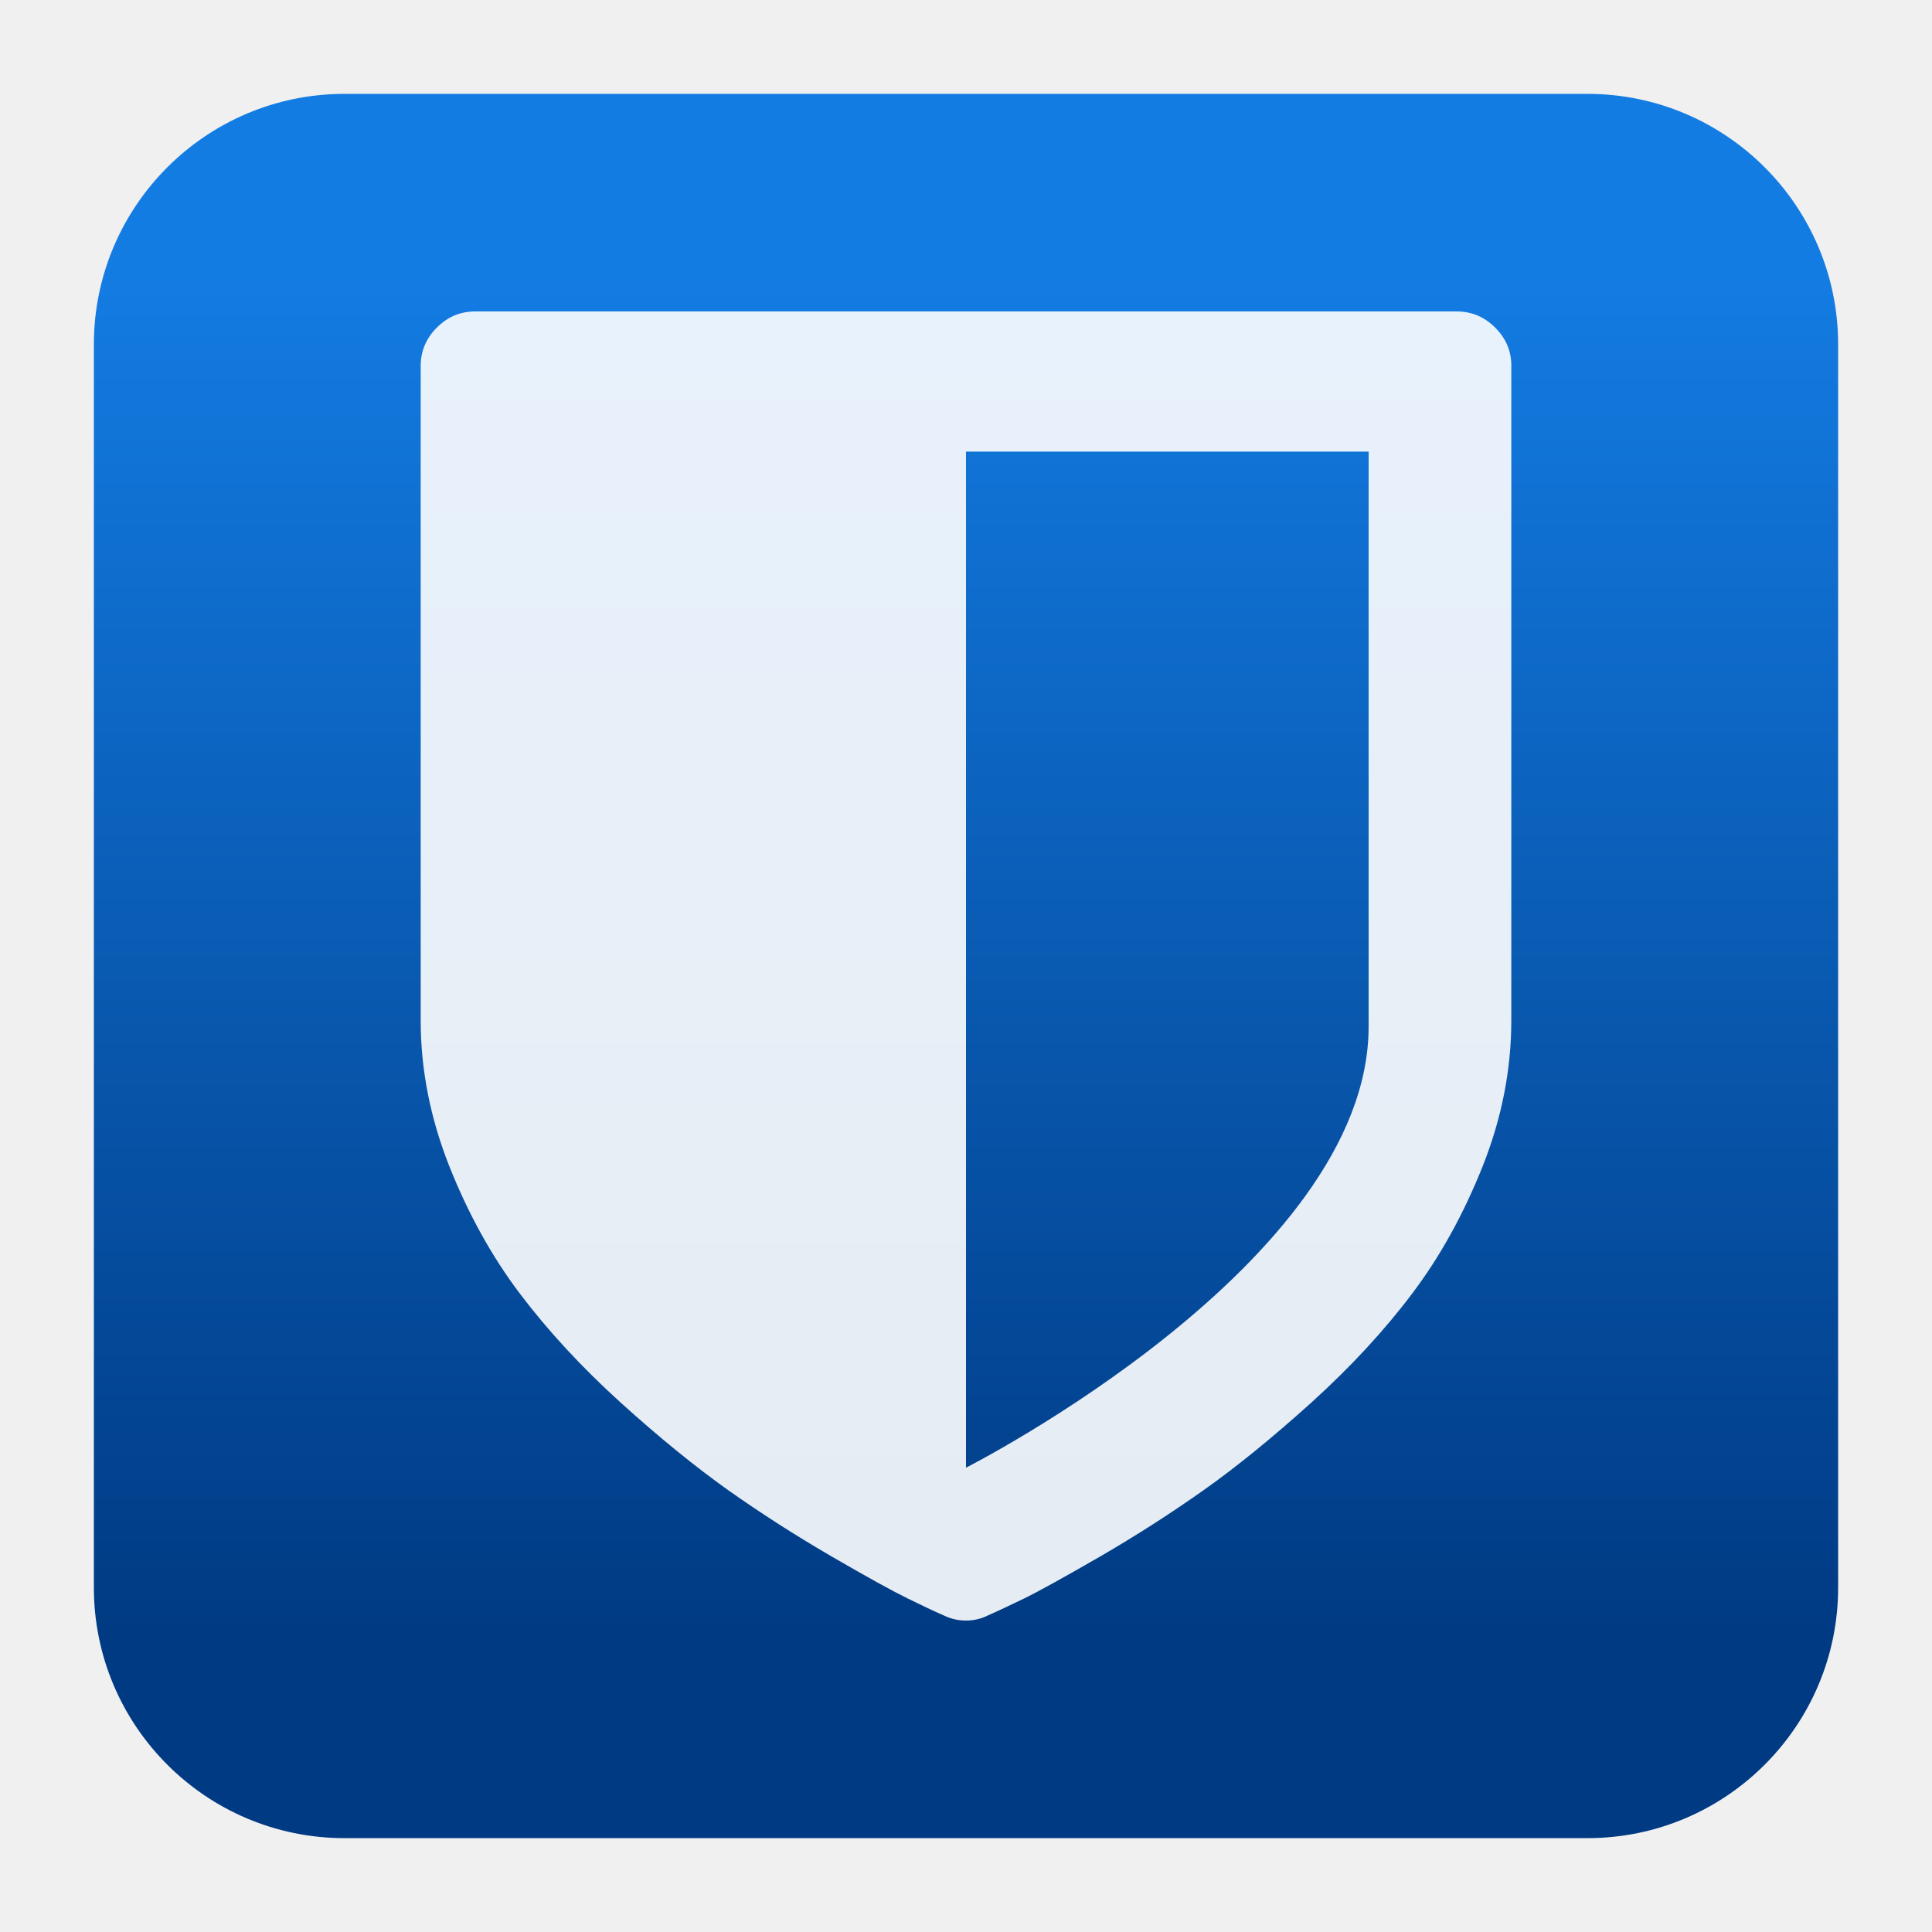
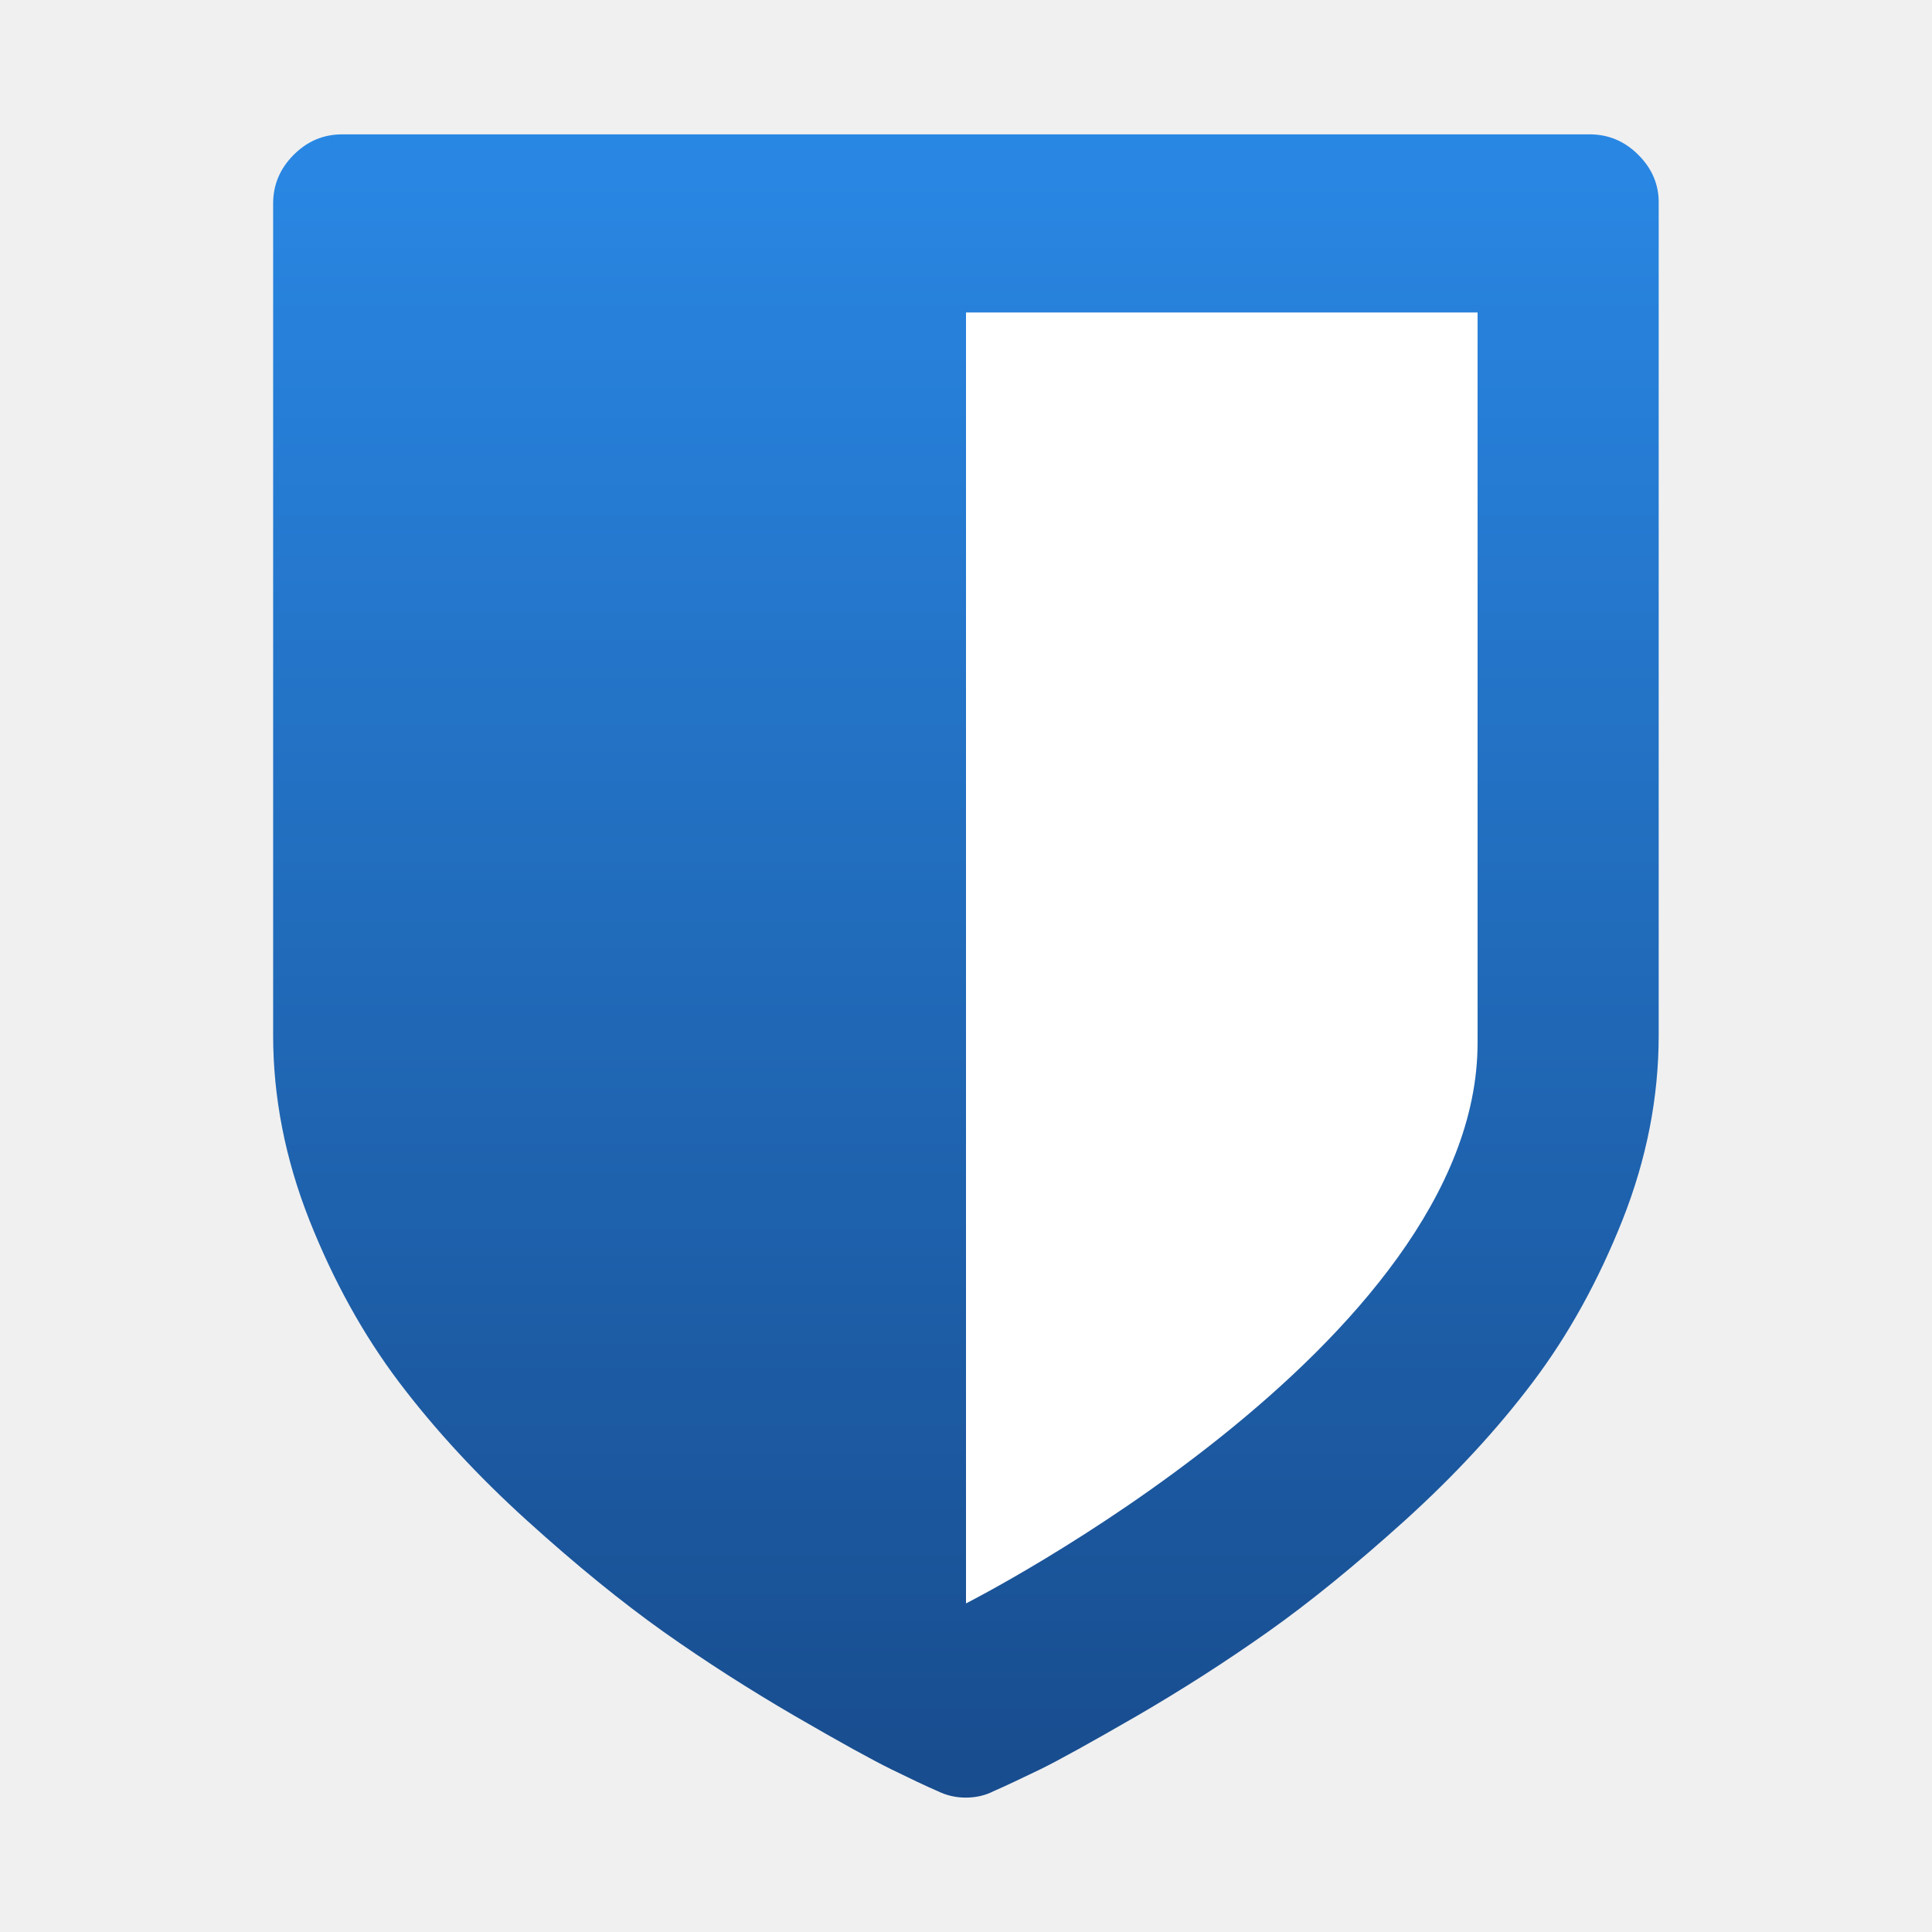
- <svg xmlns="http://www.w3.org/2000/svg" clip-rule="evenodd" fill-rule="evenodd" stroke-linejoin="round" stroke-miterlimit="2" viewBox="0 0 48 48">
+ <svg xmlns="http://www.w3.org/2000/svg" xmlns:xlink="http://www.w3.org/1999/xlink" clip-rule="evenodd" fill-rule="evenodd" stroke-linejoin="round" stroke-miterlimit="2" viewBox="0 0 48 48" version="1.1" id="svg3">
+   <defs id="defs3">
+     <linearGradient xlink:href="#a" id="linearGradient4" x1="24" y1="40.262" x2="24" y2="7.738" gradientUnits="userSpaceOnUse" gradientTransform="matrix(1.181717,0,0,1.181717,-4.361203,-4.361195)" />
+     <linearGradient id="a-2" x2="1" gradientTransform="matrix(0,-33.6872,33.6872,0,923.28,40.4502)" gradientUnits="userSpaceOnUse">
+       <stop stop-color="#003a83" offset="0" id="stop1-9" />
+       <stop stop-color="#137ce3" offset="1" id="stop2-1" />
+     </linearGradient>
+   </defs>
  <linearGradient id="a" x2="1" gradientTransform="matrix(0 -33.6872 33.6872 0 923.28 40.4502)" gradientUnits="userSpaceOnUse">
-     <stop stop-color="#003a83" offset="0" />
-     <stop stop-color="#137ce3" offset="1" />
+     <stop stop-color="#003a83" offset="0" id="stop1" />
+     <stop stop-color="#137ce3" offset="1" id="stop2" />
  </linearGradient>
-   <path d="m39.44 45.668h-30.88c-3.438 0-6.228-2.79-6.228-6.228v-30.88c0-3.438 2.79-6.228 6.228-6.228h30.88c3.438 0 6.228 2.79 6.228 6.228v30.88c0 3.438-2.79 6.228-6.228 6.228z" fill="url(#a)" />
-   <path d="m37.147 8.139c-.269-.269-.587-.401-.952-.401h-24.391c-.368 0-.682.132-.951.401s-.401.588-.401.952v16.262c0 1.212.235 2.416.707 3.611.472 1.192 1.059 2.251 1.758 3.177.699.923 1.531 1.825 2.499 2.702s1.862 1.601 2.676 2.18c.82.579 1.672 1.125 2.561 1.642.89.517 1.523.865 1.895 1.047s.674.327.898.422c.169.083.351.128.55.128.198 0 .38-.041.55-.128.228-.099.525-.24.902-.422.372-.182 1.005-.534 1.895-1.047.889-.517 1.741-1.063 2.56-1.642s1.713-1.307 2.681-2.18c.968-.877 1.8-1.775 2.499-2.702.699-.926 1.282-1.981 1.758-3.177.471-1.191.707-2.395.707-3.611v-16.258c.004-.368-.132-.687-.401-.956zm-3.144 17.367c0 5.887-10.003 10.958-10.003 10.958v-25.243h10.003z" fill="#fff" fill-opacity=".9" fill-rule="nonzero" />
+   <g id="g1" transform="matrix(1.075206,0,0,1.075206,-1.804947,-1.804943)">
+     <path d="M 24,8.898 V 38.729 c 0,0 11.82,-5.992 11.82,-12.949 V 8.898 Z" style="fill:#ffffff;fill-opacity:1;fill-rule:nonzero;stroke-width:1.182" id="path7" />
+     <path d="M 39.536,5.257 C 39.218,4.939 38.842,4.783 38.411,4.783 H 9.588 c -0.435,0 -0.806,0.156 -1.124,0.474 C 8.146,5.575 7.99,5.952 7.99,6.382 V 25.599 c 0,1.432 0.278,2.855 0.835,4.267 0.558,1.409 1.251,2.66 2.077,3.754 0.826,1.091 1.809,2.157 2.953,3.193 1.144,1.036 2.2,1.892 3.162,2.576 0.969,0.684 1.976,1.329 3.026,1.94 1.052,0.611 1.8,1.022 2.239,1.237 0.44,0.215 0.796,0.386 1.061,0.499 0.2,0.098 0.415,0.151 0.65,0.151 0.234,0 0.449,-0.048 0.65,-0.151 0.269,-0.117 0.62,-0.284 1.066,-0.499 0.44,-0.215 1.188,-0.631 2.239,-1.237 1.051,-0.611 2.057,-1.256 3.025,-1.94 0.968,-0.684 2.024,-1.545 3.168,-2.576 1.144,-1.036 2.127,-2.098 2.953,-3.193 0.826,-1.094 1.515,-2.341 2.077,-3.754 0.557,-1.407 0.835,-2.83 0.835,-4.267 V 6.387 C 40.015,5.952 39.854,5.575 39.536,5.257 Z M 35.821,25.78 c 0,6.957 -11.821,12.949 -11.821,12.949 V 8.899 h 11.821 z" fill="#fff" fill-opacity="0.9" fill-rule="nonzero" id="path3" style="display:inline;fill:url(#linearGradient4);stroke-width:1.182" />
+   </g>
</svg>
